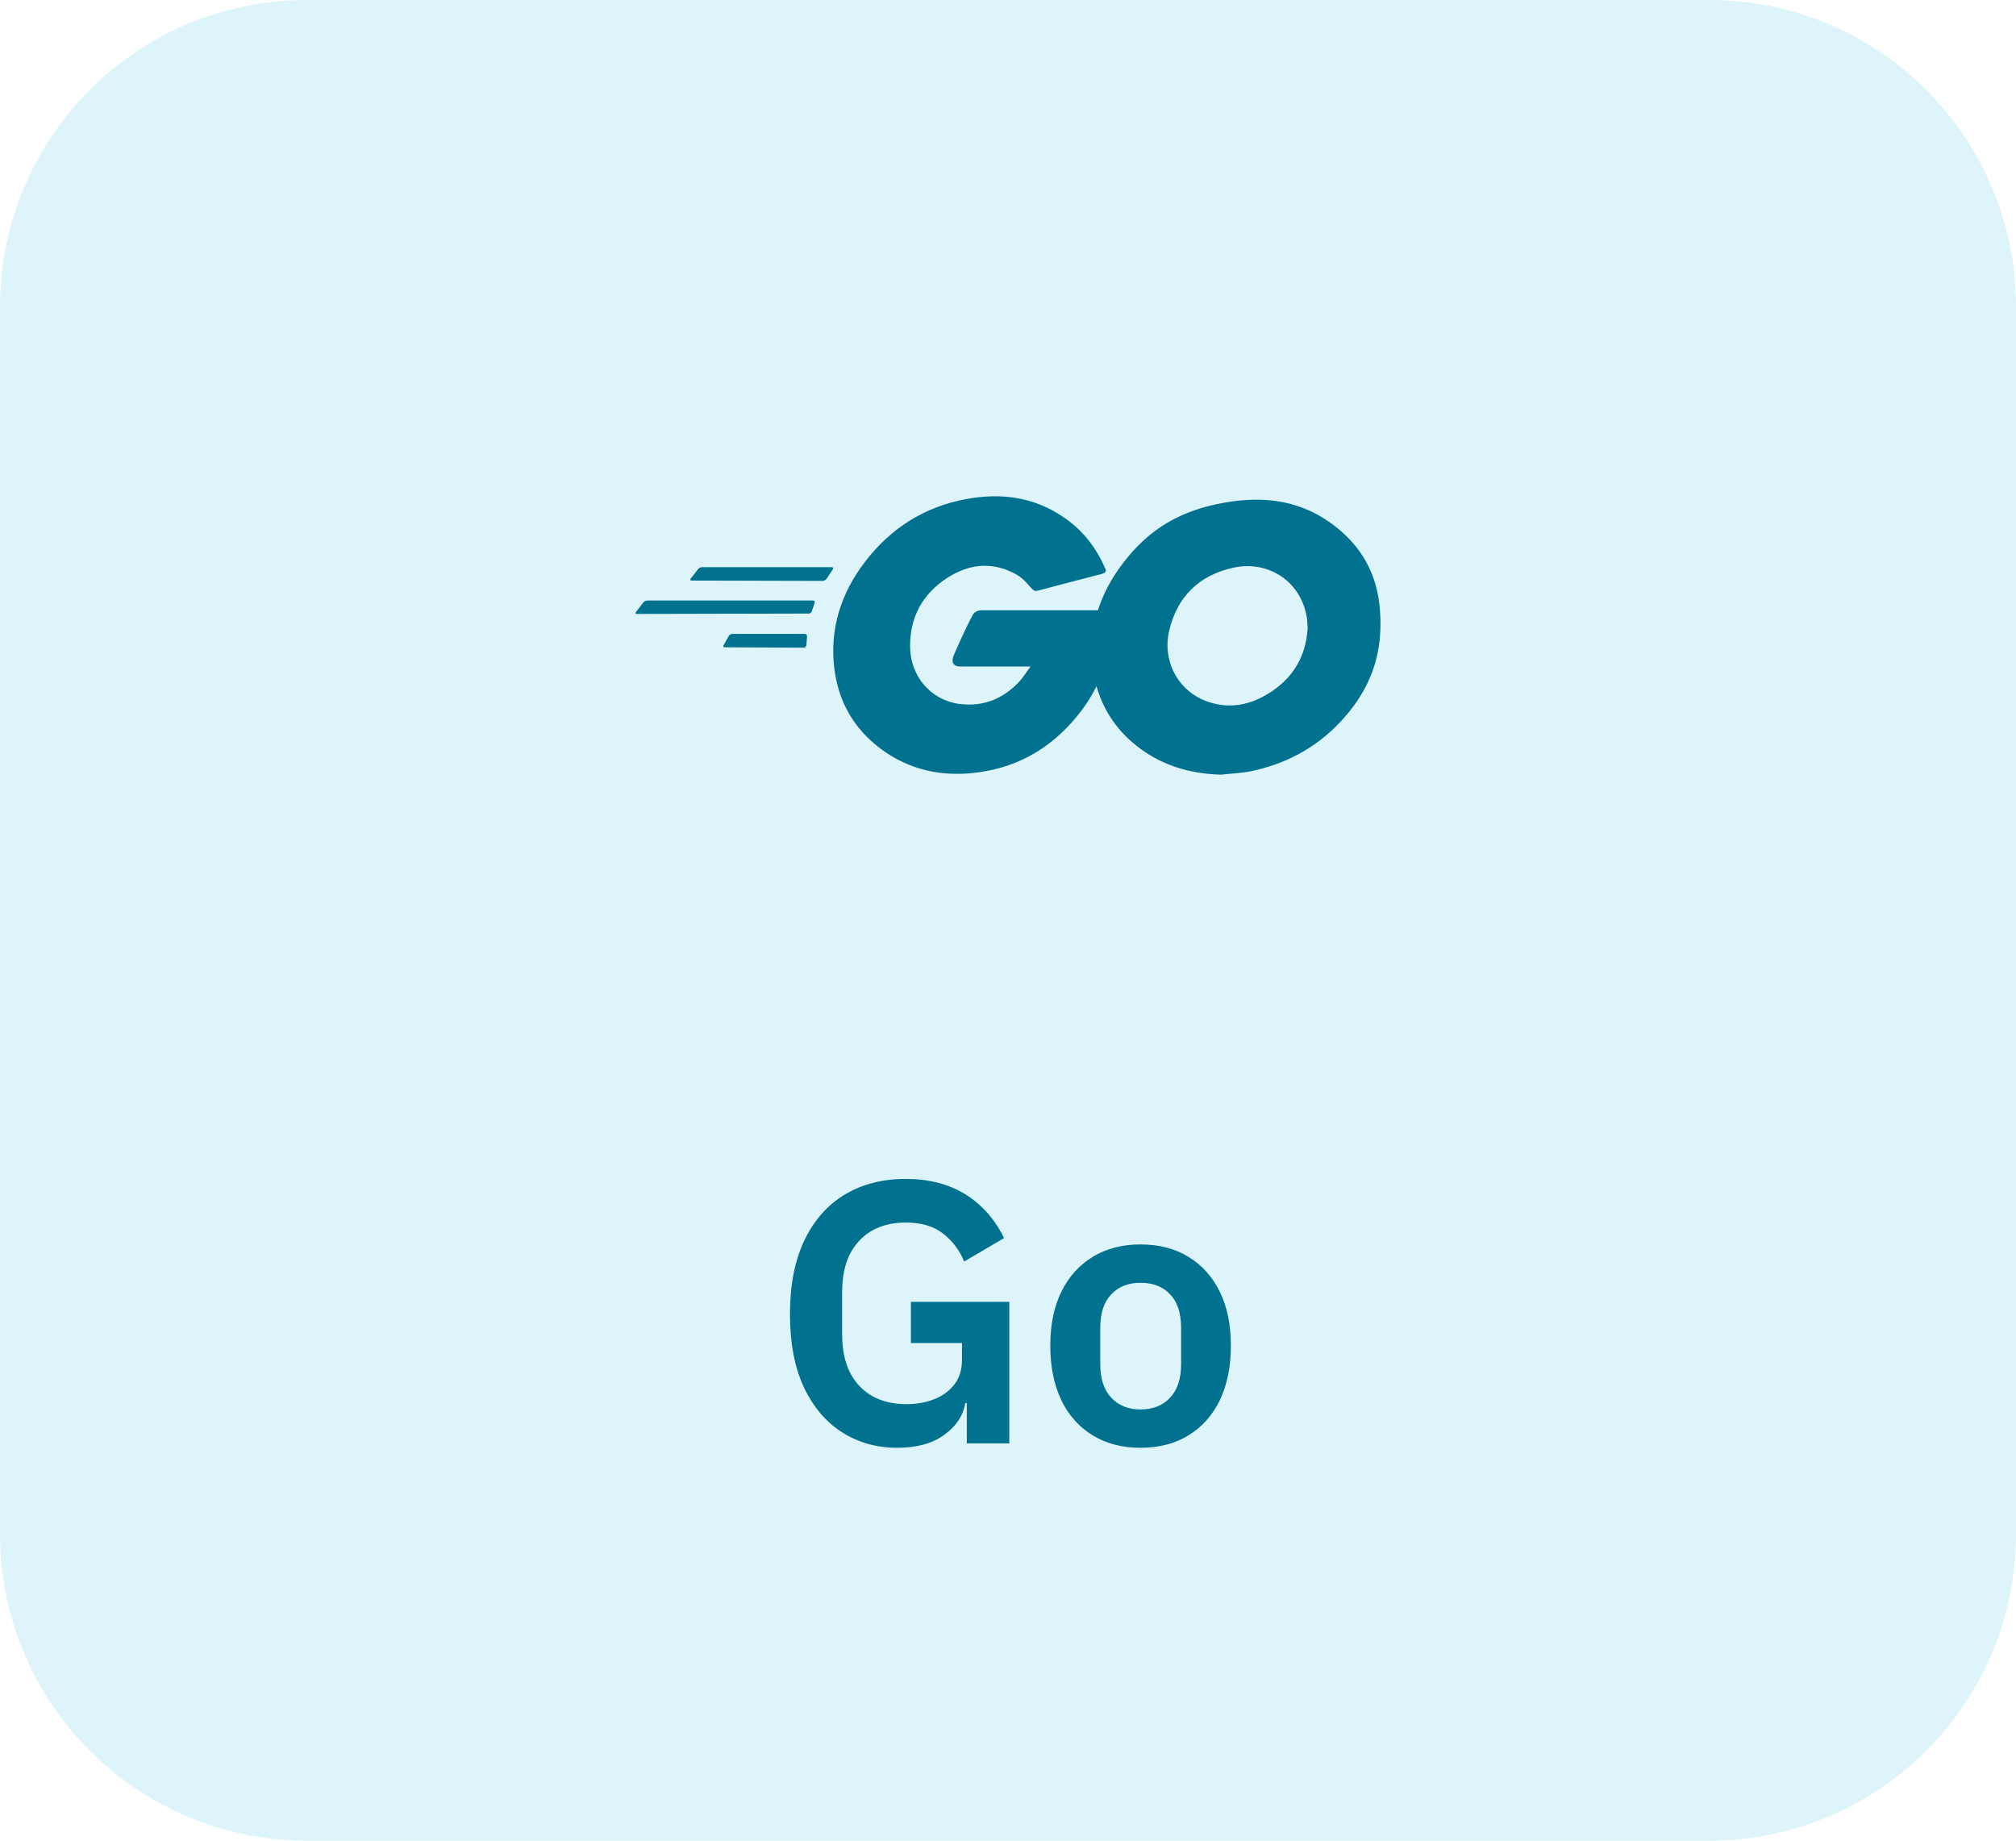
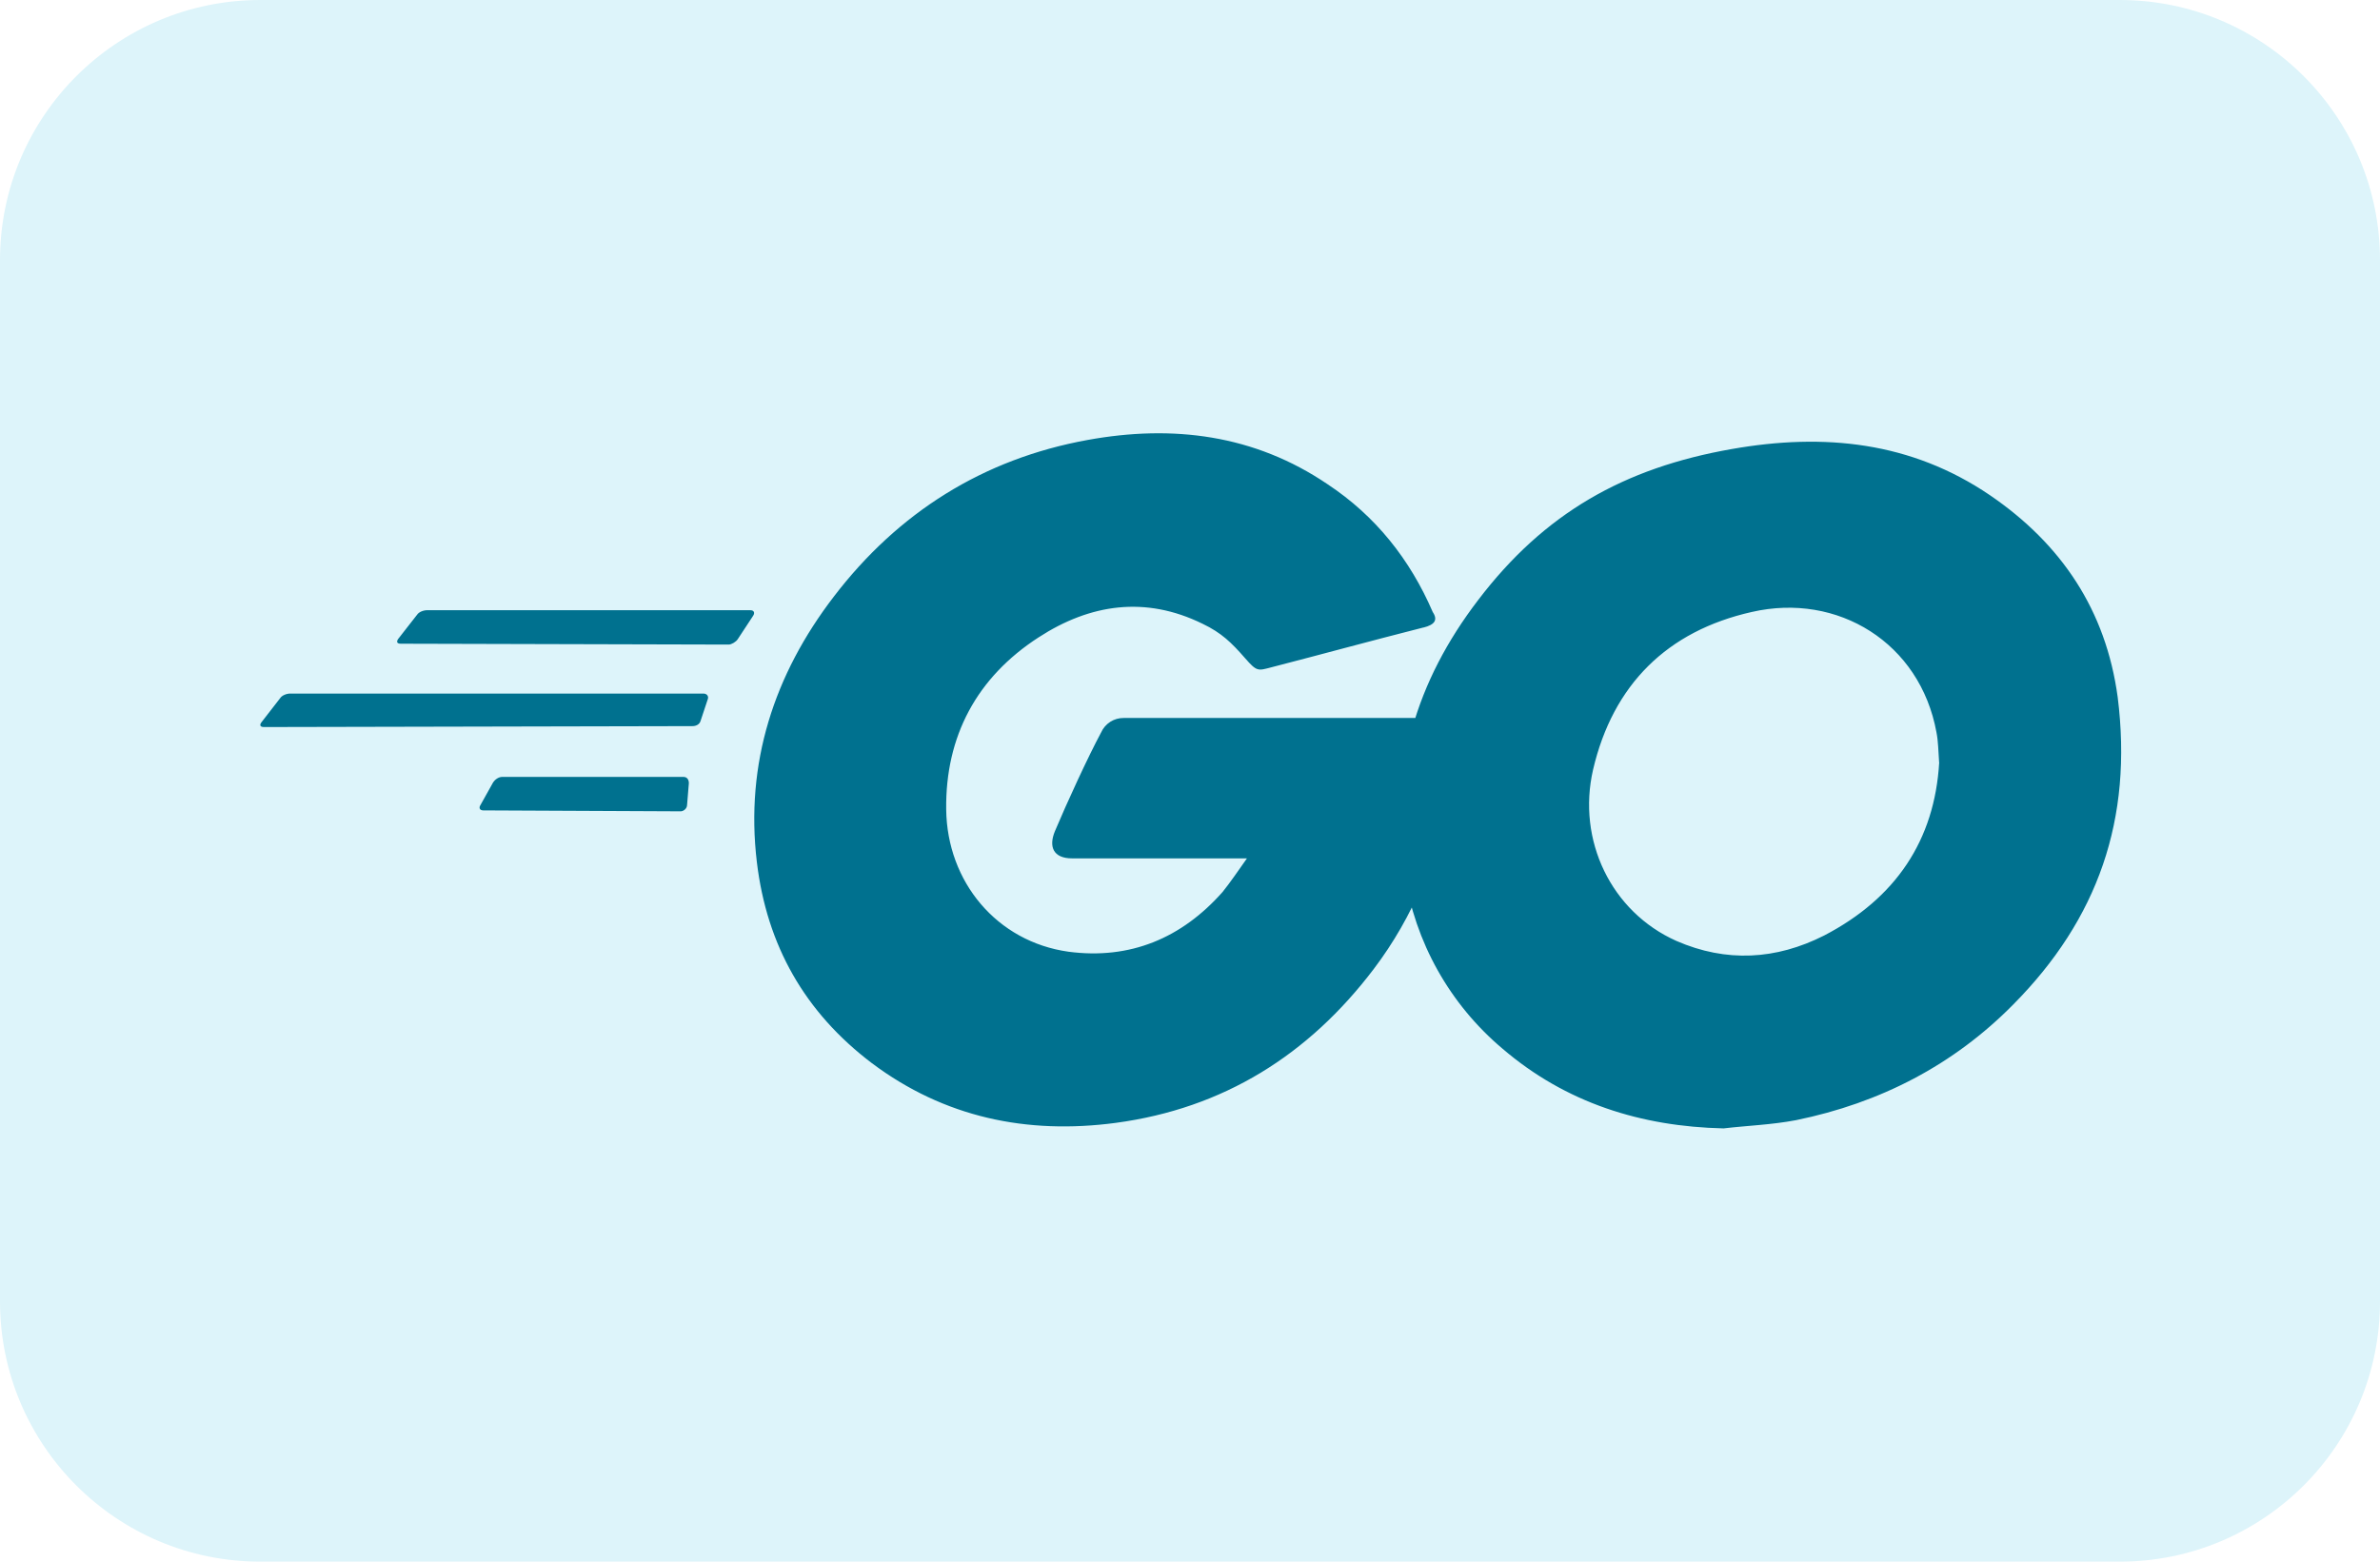
- <svg xmlns="http://www.w3.org/2000/svg" width="92" height="84" viewBox="0 0 92 84" role="img" aria-label="Go">
-   <rect width="92" height="84" rx="14" fill="#ddf4fa" />
-   <svg x="29" y="12" width="34" height="34" viewBox="0 0 24 24" fill="#00718f">
+ <svg xmlns="http://www.w3.org/2000/svg" width="128" height="84" viewBox="0 0 128 84" role="img" aria-label="Go">
+   <rect width="128" height="84" rx="14" fill="#ddf4fa" />
+   <g transform="translate(14 23.32) scale(4.17) translate(0 -7.52)" fill="#00718f">
    <path d="M1.811 10.231c-.047 0-.058-.023-.035-.059l.246-.315c.023-.035.081-.058.128-.058h4.172c.046 0 .058.035.035.07l-.199.303c-.023.036-.082.07-.117.07zM.047 11.306c-.047 0-.059-.023-.035-.058l.245-.316c.023-.035.082-.058.129-.058h5.328c.047 0 .07.035.058.07l-.093.28c-.012.047-.058.07-.105.07zm2.828 1.075c-.047 0-.059-.035-.035-.07l.163-.292c.023-.035.07-.07.117-.07h2.337c.047 0 .07.035.07.082l-.023.28c0 .047-.047.082-.082.082zm12.129-2.36c-.736.187-1.239.327-1.963.514-.176.046-.187.058-.34-.117-.174-.199-.303-.327-.548-.444-.737-.362-1.45-.257-2.115.175-.795.514-1.204 1.274-1.192 2.22.011.935.654 1.706 1.577 1.835.795.105 1.46-.175 1.987-.77.105-.13.198-.27.315-.434H10.47c-.245 0-.304-.152-.222-.35.152-.362.432-.97.596-1.274a.315.315 0 01.292-.187h4.253c-.023.316-.023.631-.07.947a4.983 4.983 0 01-.958 2.29c-.841 1.11-1.94 1.8-3.33 1.986-1.145.152-2.209-.07-3.143-.77-.865-.655-1.356-1.52-1.484-2.595-.152-1.274.222-2.419.993-3.424.83-1.086 1.928-1.776 3.272-2.02 1.098-.2 2.15-.07 3.096.571.62.41 1.063.97 1.356 1.648.07.105.023.164-.117.2m3.868 6.461c-1.064-.024-2.034-.328-2.852-1.029a3.665 3.665 0 01-1.262-2.255c-.21-1.32.152-2.489.947-3.529.853-1.122 1.881-1.706 3.272-1.95 1.192-.21 2.314-.095 3.33.595.923.63 1.496 1.484 1.648 2.605.198 1.578-.257 2.863-1.344 3.962-.771.783-1.718 1.273-2.805 1.495-.315.06-.63.07-.934.106zm2.78-4.72c-.011-.153-.011-.27-.034-.387-.21-1.157-1.274-1.81-2.384-1.554-1.087.245-1.788.935-2.045 2.033-.21.912.234 1.835 1.075 2.21.643.28 1.285.244 1.905-.07.923-.48 1.425-1.228 1.484-2.233z" />
-   </svg>
-   <path d="M46.06 65.87L44.12 65.87L44.12 64.03L44.05 64.03Q43.9 64.9 43.09 65.48Q42.29 66.07 40.94 66.07L40.94 66.07Q39.55 66.07 38.44 65.37Q37.34 64.68 36.69 63.32Q36.05 61.96 36.05 59.97L36.05 59.97Q36.05 57.98 36.71 56.6Q37.37 55.22 38.56 54.51Q39.75 53.8 41.33 53.8L41.33 53.8Q42.91 53.8 44.05 54.5Q45.19 55.21 45.82 56.5L45.82 56.5L44 57.57Q43.68 56.79 43.03 56.29Q42.39 55.79 41.33 55.79L41.33 55.79Q40.47 55.79 39.81 56.15Q39.16 56.52 38.79 57.22Q38.43 57.93 38.43 58.98L38.43 58.98L38.43 60.89Q38.43 61.92 38.79 62.64Q39.16 63.35 39.82 63.72Q40.48 64.08 41.37 64.08L41.37 64.08Q42.06 64.08 42.64 63.85Q43.22 63.62 43.56 63.17Q43.9 62.72 43.9 62.06L43.9 62.06L43.9 61.29L41.57 61.29L41.57 59.41L46.06 59.41L46.06 65.87ZM52.04 66.07L52.04 66.07Q50.79 66.07 49.86 65.5Q48.93 64.93 48.43 63.89Q47.93 62.84 47.93 61.41L47.93 61.41Q47.93 59.98 48.43 58.96Q48.93 57.93 49.86 57.36Q50.79 56.79 52.04 56.79L52.04 56.79Q53.32 56.79 54.24 57.36Q55.17 57.93 55.67 58.96Q56.17 59.98 56.17 61.41L56.17 61.41Q56.17 62.84 55.67 63.89Q55.17 64.93 54.24 65.5Q53.32 66.07 52.04 66.07ZM52.04 64.32L52.04 64.32Q52.91 64.32 53.4 63.78Q53.9 63.25 53.9 62.25L53.9 62.25L53.9 60.6Q53.9 59.59 53.4 59.07Q52.91 58.54 52.04 58.54L52.04 58.54Q51.21 58.54 50.71 59.07Q50.21 59.59 50.21 60.6L50.21 60.6L50.21 62.25Q50.21 63.25 50.71 63.78Q51.21 64.32 52.04 64.32Z" fill="#00718f" />
+   </g>
</svg>
